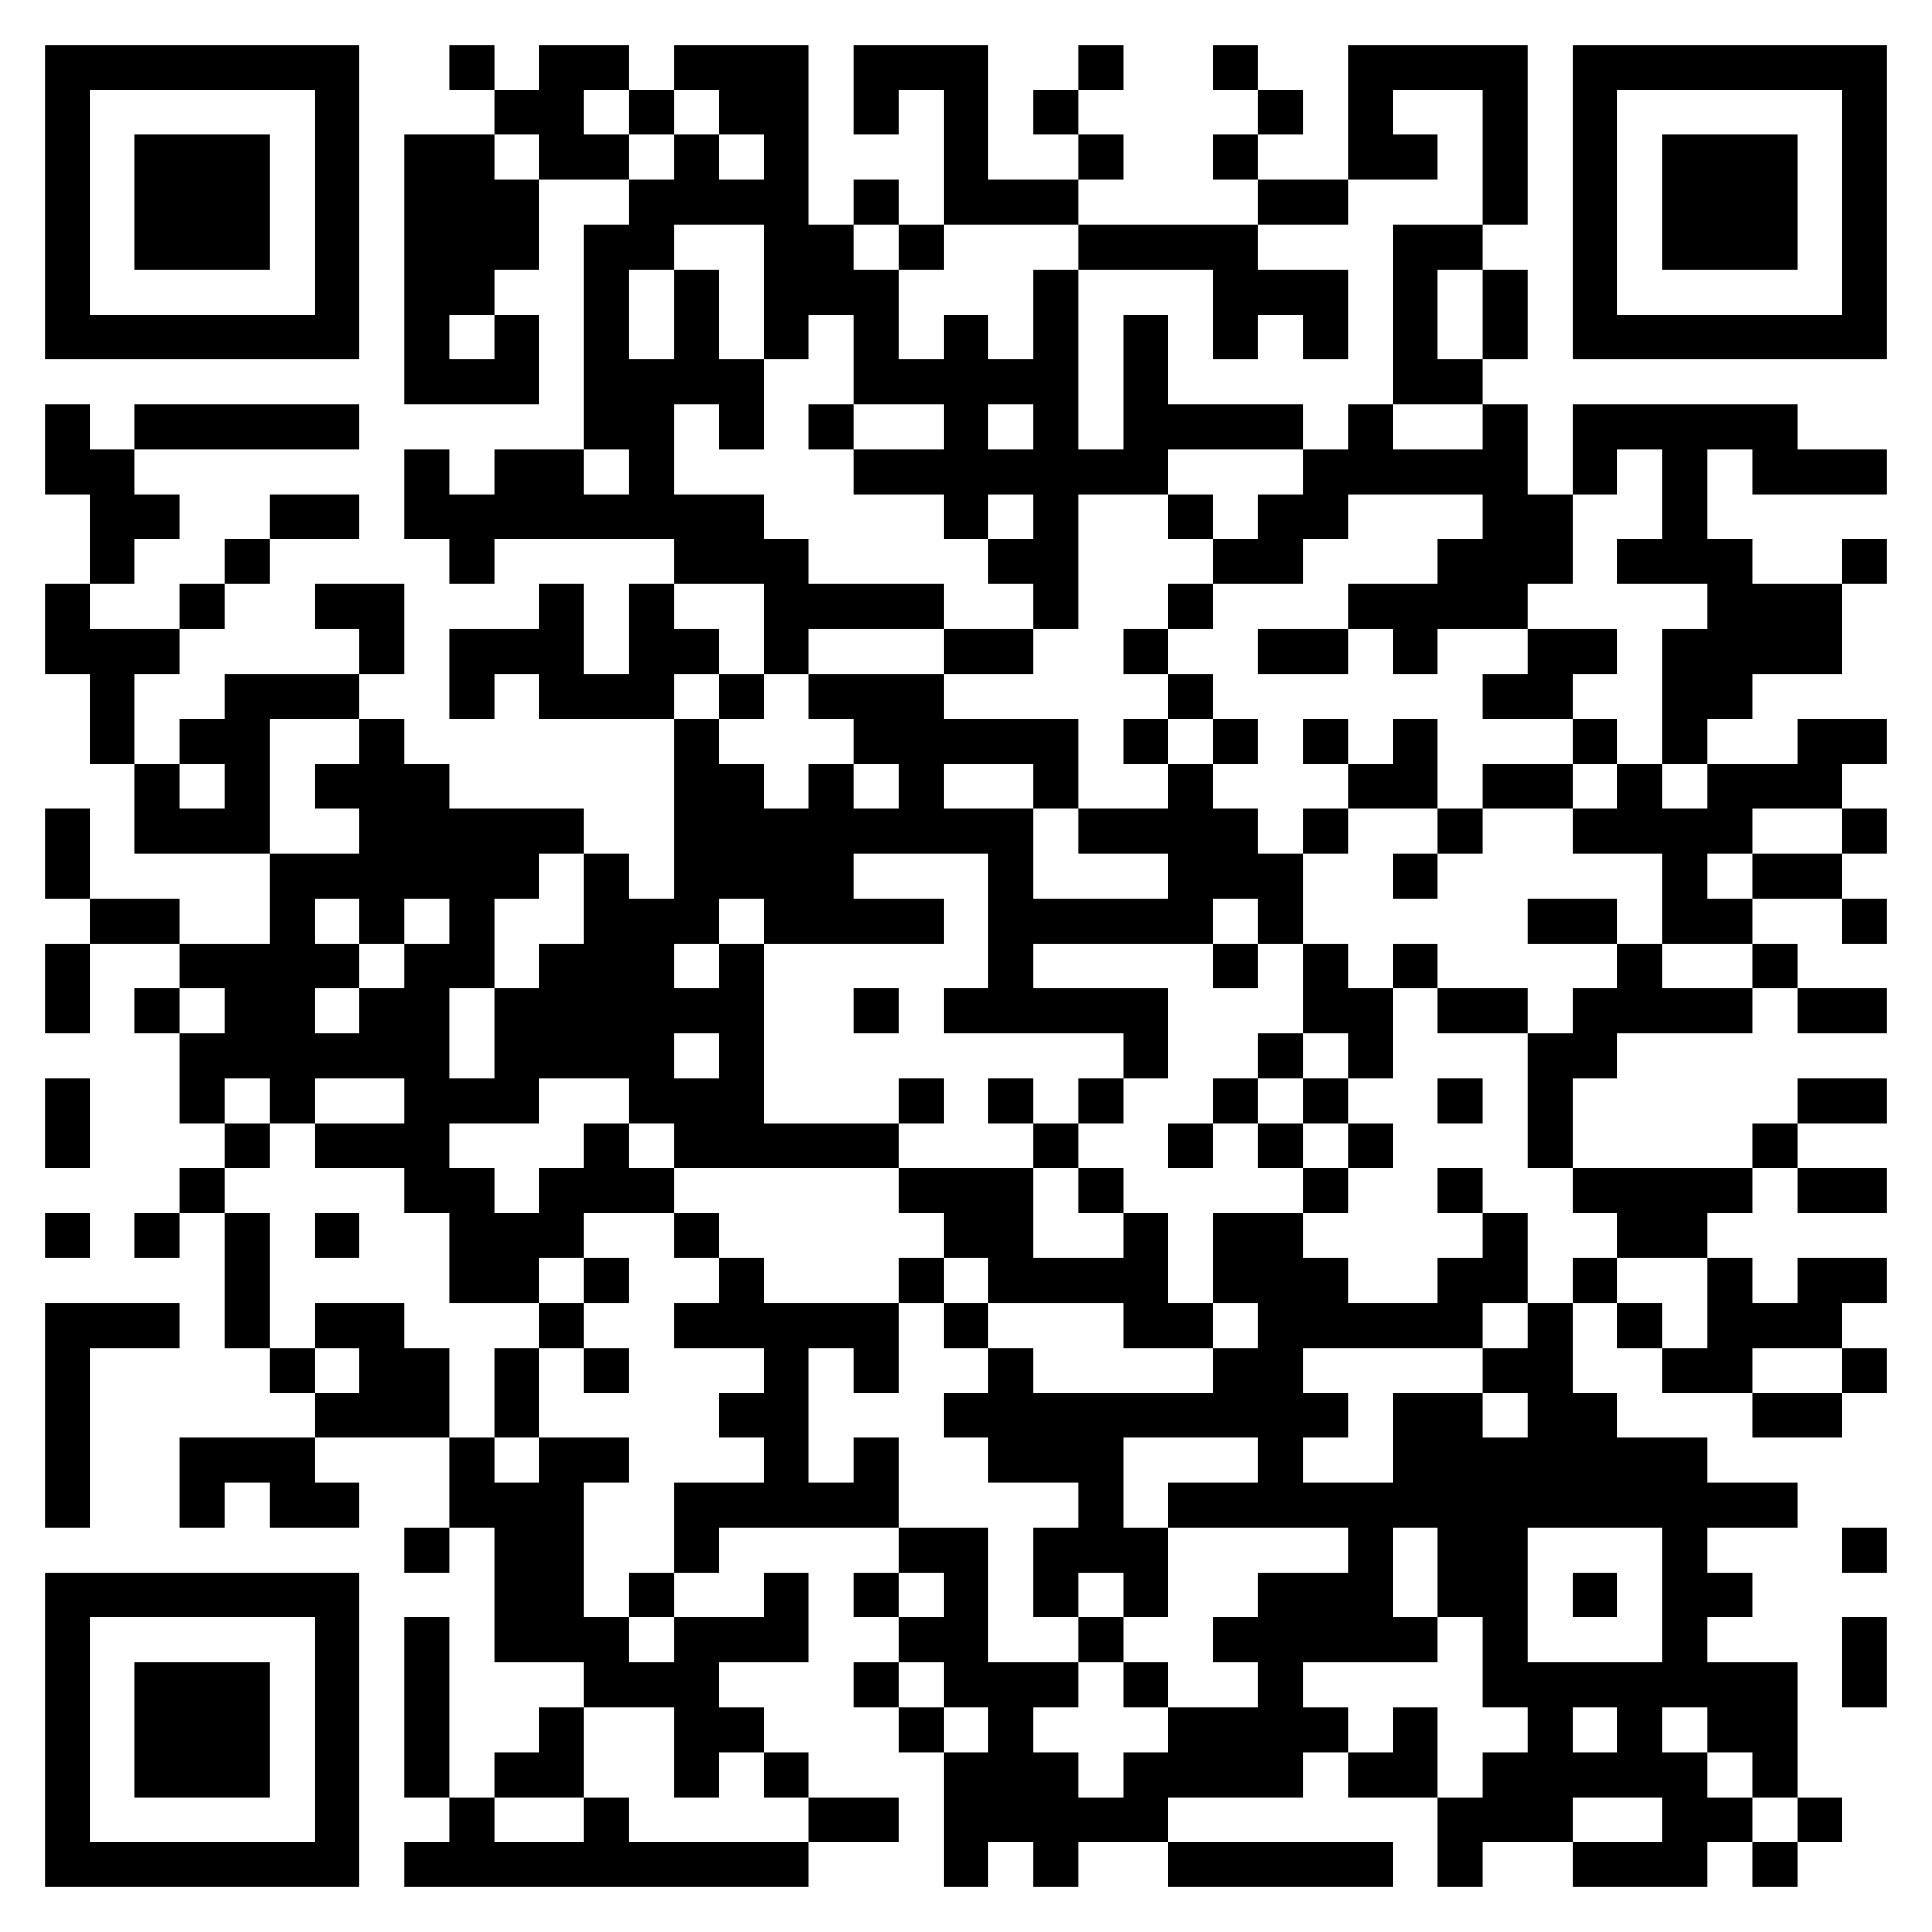
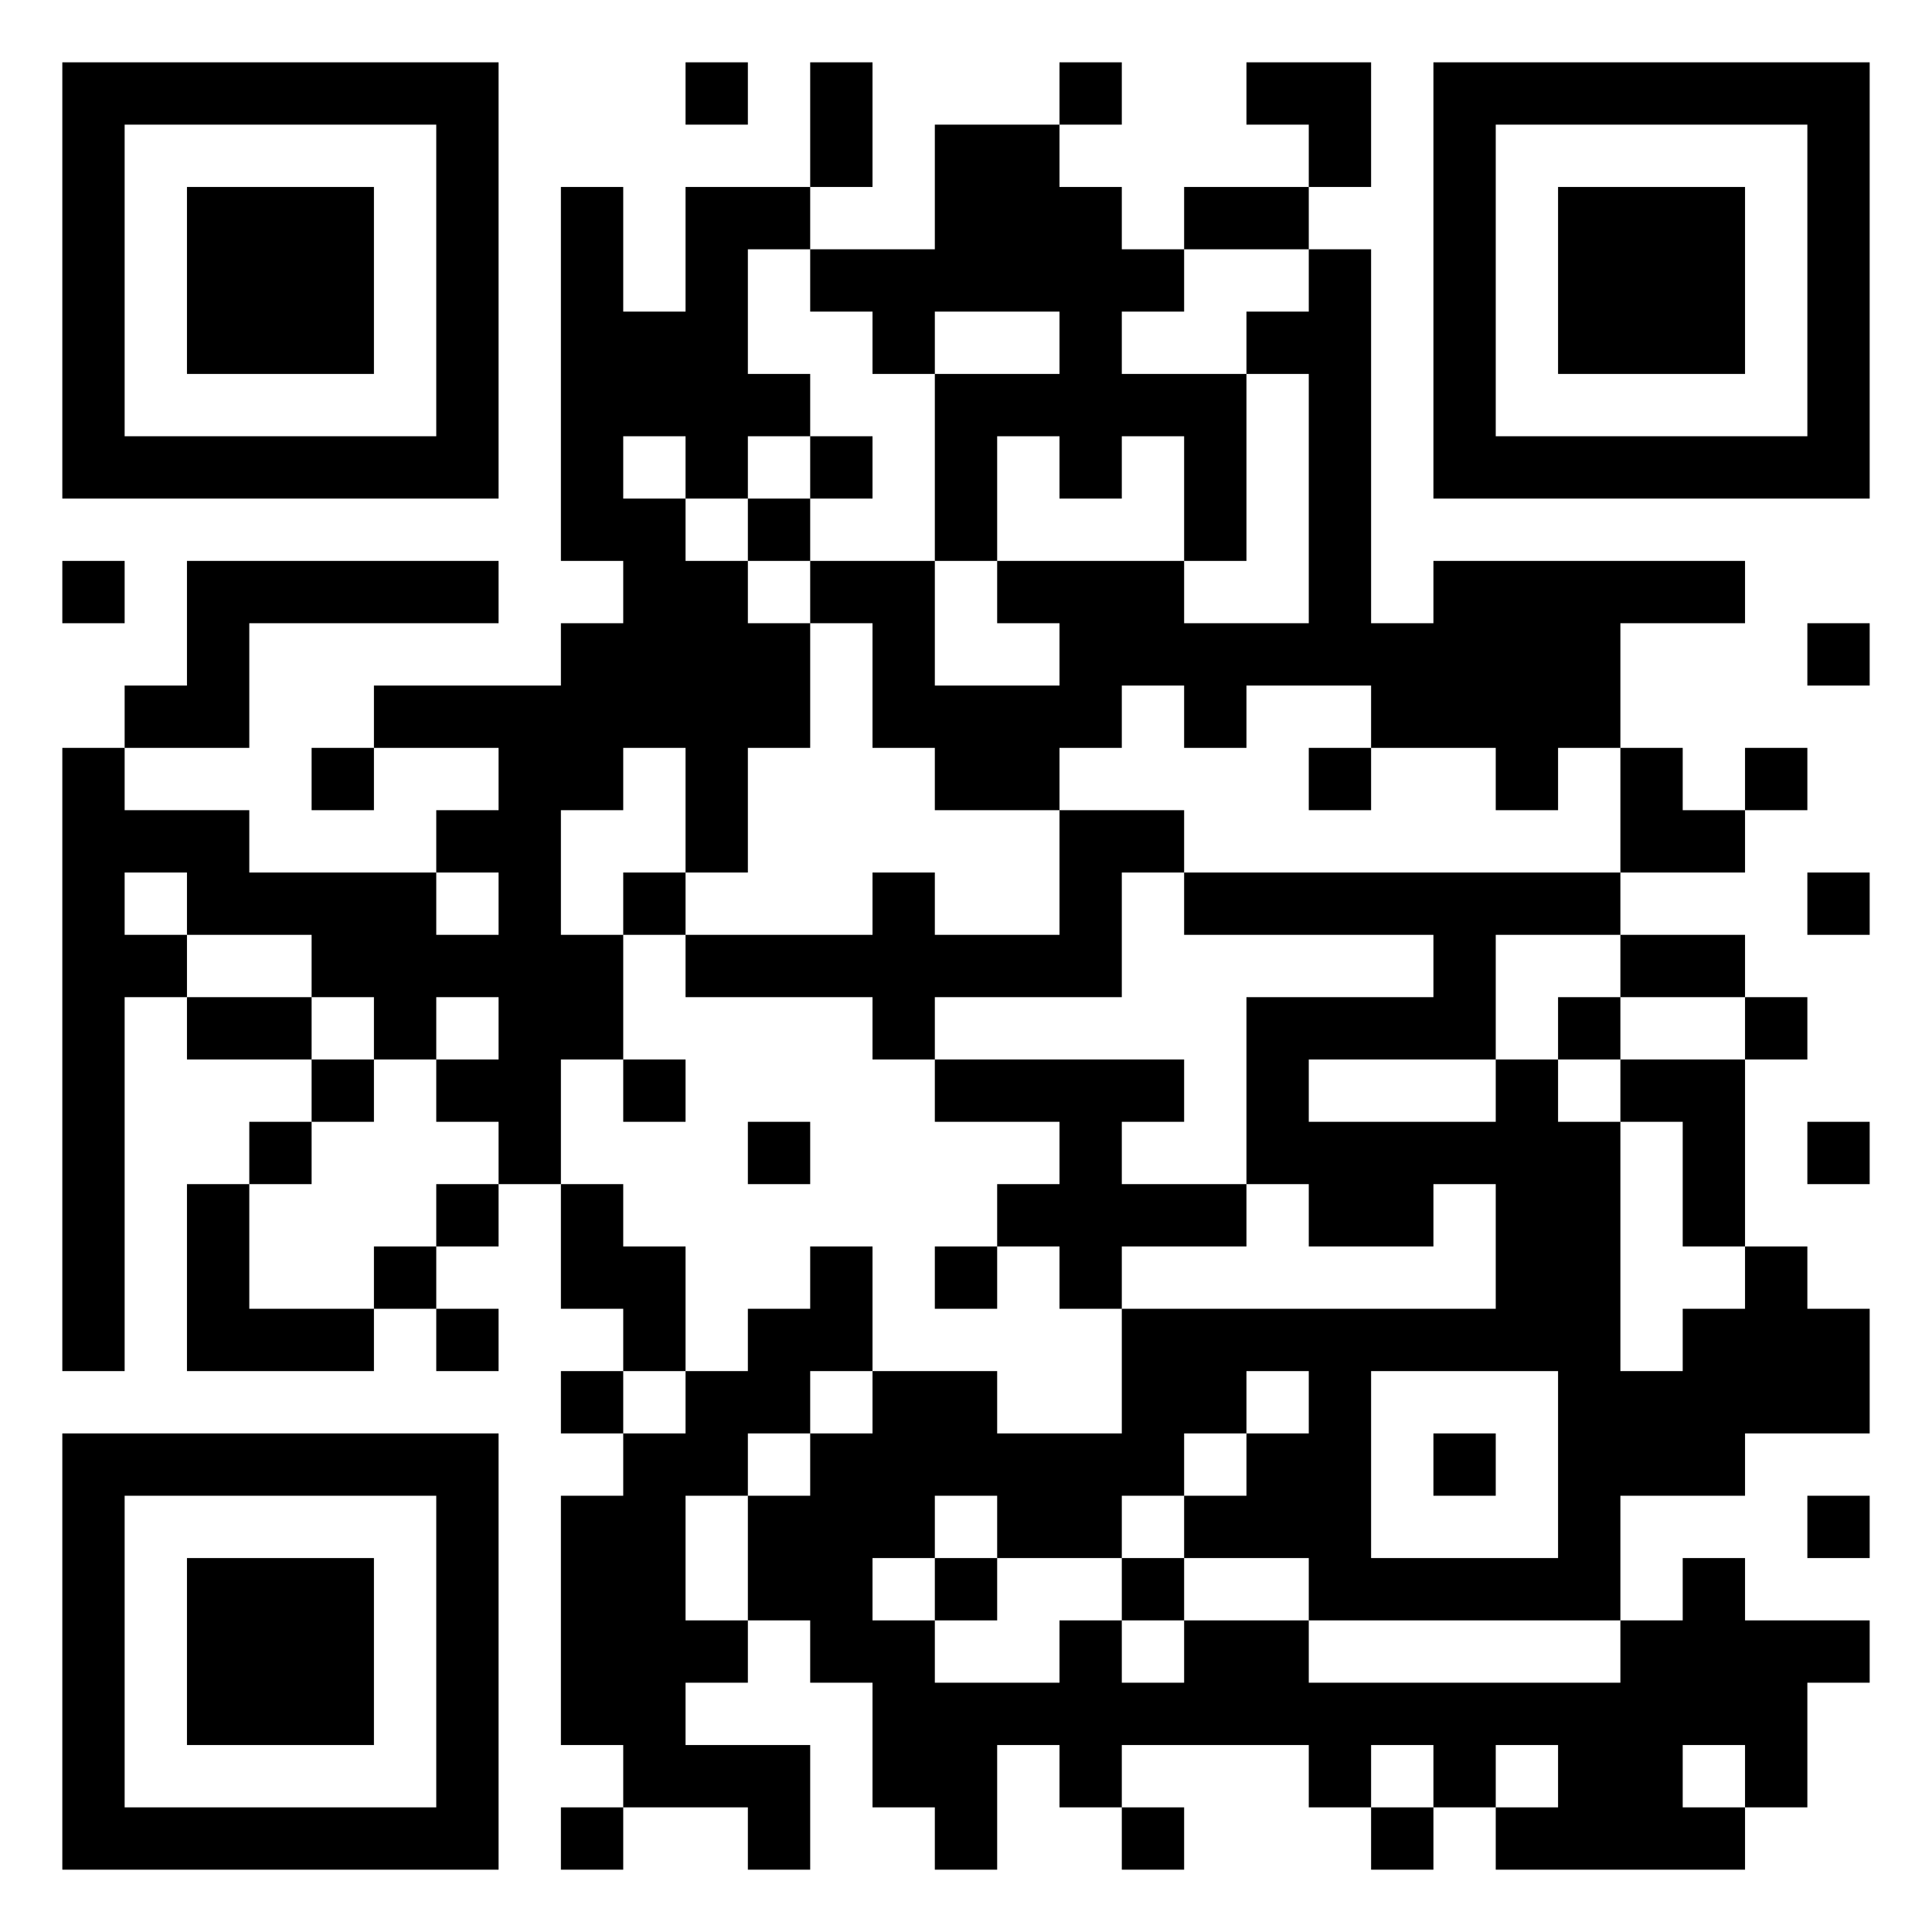
- <svg xmlns="http://www.w3.org/2000/svg" viewBox="0 0 43 43">
-   <path d="M1 1h7v7h-7zM10 1h1v1h-1zM12 1h2v1h-1v1h1v1h-2v-1h-1v-1h1zM15 1h3v4h1v1h1v2h1v-1h1v1h1v-2h1v4h1v-3h1v2h3v1h-3v1h-2v3h-1v-1h-1v-1h1v-1h-1v1h-1v-1h-2v-1h2v-1h-2v-2h-1v1h-1v-3h-2v1h-1v2h1v-2h1v2h1v2h-1v-1h-1v2h2v1h1v1h3v1h-3v1h-1v-2h-2v-1h-4v1h-1v-1h-1v-2h1v1h1v-1h2v1h1v-1h-1v-5h1v-1h1v-1h1v1h1v-1h-1v-1h-1zM19 1h3v3h2v1h-3v-3h-1v1h-1zM24 1h1v1h-1zM27 1h1v1h-1zM30 1h4v4h-1v-3h-2v1h1v1h-2zM35 1h7v7h-7zM2 2v5h5v-5zM14 2h1v1h-1zM23 2h1v1h-1zM28 2h1v1h-1zM36 2v5h5v-5zM3 3h3v3h-3zM9 3h2v1h1v2h-1v1h-1v1h1v-1h1v2h-3zM24 3h1v1h-1zM27 3h1v1h-1zM37 3h3v3h-3zM19 4h1v1h-1zM28 4h2v1h-2zM20 5h1v1h-1zM24 5h4v1h2v2h-1v-1h-1v1h-1v-2h-3zM31 5h2v1h-1v2h1v1h-2zM33 6h1v2h-1zM1 9h1v1h1v1h1v1h-1v1h-1v-2h-1zM3 9h5v1h-5zM18 9h1v1h-1zM22 9v1h1v-1zM30 9h1v1h2v-1h1v2h1v2h-1v1h-2v1h-1v-1h-1v-1h2v-1h1v-1h-3v1h-1v1h-2v-1h1v-1h1v-1h1zM35 9h5v1h2v1h-3v-1h-1v2h1v1h2v2h-2v1h-1v1h-1v-3h1v-1h-2v-1h1v-2h-1v1h-1zM6 11h2v1h-2zM26 11h1v1h-1zM5 12h1v1h-1zM41 12h1v1h-1zM1 13h1v1h2v1h-1v2h-1v-2h-1zM4 13h1v1h-1zM7 13h2v2h-1v-1h-1zM12 13h1v2h1v-2h1v1h1v1h-1v1h-3v-1h-1v1h-1v-2h2zM26 13h1v1h-1zM21 14h2v1h-2zM25 14h1v1h-1zM28 14h2v1h-2zM34 14h2v1h-1v1h-2v-1h1zM5 15h3v1h-2v3h-3v-2h1v1h1v-1h-1v-1h1zM16 15h1v1h-1zM18 15h3v1h3v2h-1v-1h-2v1h2v2h3v-1h-2v-1h2v-1h1v1h1v1h1v2h-1v-1h-1v1h-4v1h3v2h-1v-1h-4v-1h1v-3h-3v1h2v1h-4v-1h-1v1h-1v1h1v-1h1v4h3v1h-5v-1h-1v-1h-2v1h-2v1h1v1h1v-1h1v-1h1v1h1v1h-2v1h-1v1h-2v-2h-1v-1h-2v-1h2v-1h-2v1h-1v-1h-1v1h-1v-2h1v-1h-1v-1h2v-2h2v-1h-1v-1h1v-1h1v1h1v1h3v1h-1v1h-1v2h-1v2h1v-2h1v-1h1v-2h1v1h1v-4h1v1h1v1h1v-1h1v1h1v-1h-1v-1h-1zM26 15h1v1h-1zM25 16h1v1h-1zM27 16h1v1h-1zM29 16h1v1h-1zM31 16h1v2h-2v-1h1zM35 16h1v1h-1zM40 16h2v1h-1v1h-2v1h-1v1h1v1h-2v-2h-2v-1h1v-1h1v1h1v-1h2zM33 17h2v1h-2zM1 18h1v2h-1zM29 18h1v1h-1zM32 18h1v1h-1zM41 18h1v1h-1zM31 19h1v1h-1zM39 19h2v1h-2zM2 20h2v1h-2zM7 20v1h1v1h-1v1h1v-1h1v-1h1v-1h-1v1h-1v-1zM34 20h2v1h-2zM41 20h1v1h-1zM1 21h1v2h-1zM27 21h1v1h-1zM29 21h1v1h1v2h-1v-1h-1zM31 21h1v1h-1zM36 21h1v1h2v1h-3v1h-1v2h-1v-3h1v-1h1zM39 21h1v1h-1zM3 22h1v1h-1zM19 22h1v1h-1zM32 22h2v1h-2zM40 22h2v1h-2zM15 23v1h1v-1zM28 23h1v1h-1zM1 24h1v2h-1zM20 24h1v1h-1zM22 24h1v1h-1zM24 24h1v1h-1zM27 24h1v1h-1zM29 24h1v1h-1zM32 24h1v1h-1zM40 24h2v1h-2zM5 25h1v1h-1zM23 25h1v1h-1zM26 25h1v1h-1zM28 25h1v1h-1zM30 25h1v1h-1zM39 25h1v1h-1zM4 26h1v1h-1zM20 26h3v2h2v-1h1v2h1v1h-2v-1h-3v-1h-1v-1h-1zM24 26h1v1h-1zM29 26h1v1h-1zM32 26h1v1h-1zM35 26h4v1h-1v1h-2v-1h-1zM40 26h2v1h-2zM1 27h1v1h-1zM3 27h1v1h-1zM5 27h1v3h-1zM7 27h1v1h-1zM15 27h1v1h-1zM27 27h2v1h1v1h2v-1h1v-1h1v2h-1v1h-4v1h1v1h-1v1h2v-2h2v1h1v-1h-1v-1h1v-1h1v2h1v1h2v1h2v1h-2v1h1v1h-1v1h2v3h-1v-1h-1v-1h-1v1h1v1h1v1h-1v1h-3v-1h2v-1h-2v1h-2v1h-1v-2h1v-1h1v-1h-1v-2h-1v-2h-1v2h1v1h-3v1h1v1h-1v1h-3v1h-2v1h-1v-1h-1v1h-1v-3h1v-1h-1v-1h-1v-1h1v-1h-1v-1h2v3h2v1h-1v1h1v1h1v-1h1v-1h2v-1h-1v-1h1v-1h2v-1h-4v-1h2v-1h-3v2h1v2h-1v-1h-1v1h-1v-2h1v-1h-2v-1h-1v-1h1v-1h1v1h4v-1h1v-1h-1zM13 28h1v1h-1zM16 28h1v1h3v2h-1v-1h-1v3h1v-1h1v2h-4v1h-1v-2h2v-1h-1v-1h1v-1h-2v-1h1zM20 28h1v1h-1zM35 28h1v1h-1zM38 28h1v1h1v-1h2v1h-1v1h-2v1h-2v-1h1zM1 29h3v1h-2v4h-1zM7 29h2v1h1v2h-3v-1h1v-1h-1zM12 29h1v1h-1zM21 29h1v1h-1zM36 29h1v1h-1zM6 30h1v1h-1zM11 30h1v2h-1zM13 30h1v1h-1zM41 30h1v1h-1zM39 31h2v1h-2zM4 32h3v1h1v1h-2v-1h-1v1h-1zM10 32h1v1h1v-1h2v1h-1v3h1v1h1v-1h2v-1h1v2h-2v1h1v1h-1v1h-1v-2h-2v-1h-2v-3h-1zM9 34h1v1h-1zM34 34v3h3v-3zM41 34h1v1h-1zM1 35h7v7h-7zM14 35h1v1h-1zM19 35h1v1h-1zM35 35h1v1h-1zM2 36v5h5v-5zM9 36h1v4h-1zM24 36h1v1h-1zM41 36h1v2h-1zM3 37h3v3h-3zM19 37h1v1h-1zM25 37h1v1h-1zM12 38h1v2h-2v-1h1zM20 38h1v1h-1zM31 38h1v2h-2v-1h1zM35 38v1h1v-1zM17 39h1v1h-1zM10 40h1v1h2v-1h1v1h4v1h-9v-1h1zM18 40h2v1h-2zM40 40h1v1h-1zM26 41h5v1h-5zM39 41h1v1h-1z" />
+ <svg xmlns="http://www.w3.org/2000/svg" viewBox="0 0 31 31">
+   <path d="M1 1h7v7h-7zM11 1h1v1h-1zM13 1h1v2h-1zM17 1h1v1h-1zM20 1h2v2h-1v-1h-1zM23 1h7v7h-7zM2 2v5h5v-5zM15 2h2v1h1v1h1v1h-1v1h2v3h-1v-2h-1v1h-1v-1h-1v2h-1v-3h2v-1h-2v1h-1v-1h-1v-1h2zM24 2v5h5v-5zM3 3h3v3h-3zM9 3h1v2h1v-2h2v1h-1v2h1v1h-1v1h-1v-1h-1v1h1v1h1v1h1v2h-1v2h-1v-2h-1v1h-1v2h1v2h-1v2h-1v-1h-1v-1h1v-1h-1v1h-1v-1h-1v-1h-2v-1h-1v1h1v1h-1v6h-1v-10h1v1h2v1h3v1h1v-1h-1v-1h1v-1h-2v-1h3v-1h1v-1h-1zM19 3h2v1h-2zM25 3h3v3h-3zM21 4h1v6h1v-1h5v1h-2v2h-1v1h-1v-1h-2v-1h-2v1h-1v-1h-1v1h-1v1h-2v-1h-1v-2h-1v-1h2v2h2v-1h-1v-1h3v1h2v-4h-1v-1h1zM13 7h1v1h-1zM12 8h1v1h-1zM1 9h1v1h-1zM3 9h5v1h-4v2h-2v-1h1zM29 10h1v1h-1zM5 12h1v1h-1zM21 12h1v1h-1zM26 12h1v1h1v1h-2zM28 12h1v1h-1zM17 13h2v1h-1v2h-3v1h-1v-1h-3v-1h3v-1h1v1h2zM10 14h1v1h-1zM19 14h7v1h-2v2h-3v1h3v-1h1v1h1v4h1v-1h1v-1h1v1h1v2h-2v1h-2v2h-5v-1h-2v-1h1v-1h1v-1h-1v1h-1v1h-1v1h-2v-1h-1v1h-1v1h1v1h2v-1h1v1h1v-1h2v1h5v-1h1v-1h1v1h2v1h-1v2h-1v-1h-1v1h1v1h-4v-1h1v-1h-1v1h-1v-1h-1v1h-1v-1h-3v1h-1v-1h-1v2h-1v-1h-1v-2h-1v-1h-1v-2h1v-1h1v-1h2v1h2v-2h6v-2h-1v1h-2v-1h-1v-3h3v-1h-4zM29 14h1v1h-1zM26 15h2v1h-2zM3 16h2v1h-2zM25 16h1v1h-1zM28 16h1v1h-1zM5 17h1v1h-1zM10 17h1v1h-1zM15 17h4v1h-1v1h2v1h-2v1h-1v-1h-1v-1h1v-1h-2zM26 17h2v3h-1v-2h-1zM4 18h1v1h-1zM12 18h1v1h-1zM29 18h1v1h-1zM3 19h1v2h2v1h-3zM7 19h1v1h-1zM9 19h1v1h1v2h-1v-1h-1zM6 20h1v1h-1zM13 20h1v2h-1v1h-1v1h-1v2h1v1h-1v1h2v2h-1v-1h-2v-1h-1v-4h1v-1h1v-1h1v-1h1zM15 20h1v1h-1zM7 21h1v1h-1zM9 22h1v1h-1zM22 22v3h3v-3zM1 23h7v7h-7zM23 23h1v1h-1zM2 24v5h5v-5zM29 24h1v1h-1zM3 25h3v3h-3zM15 25h1v1h-1zM18 25h1v1h-1zM9 29h1v1h-1zM18 29h1v1h-1zM22 29h1v1h-1z" />
</svg>
